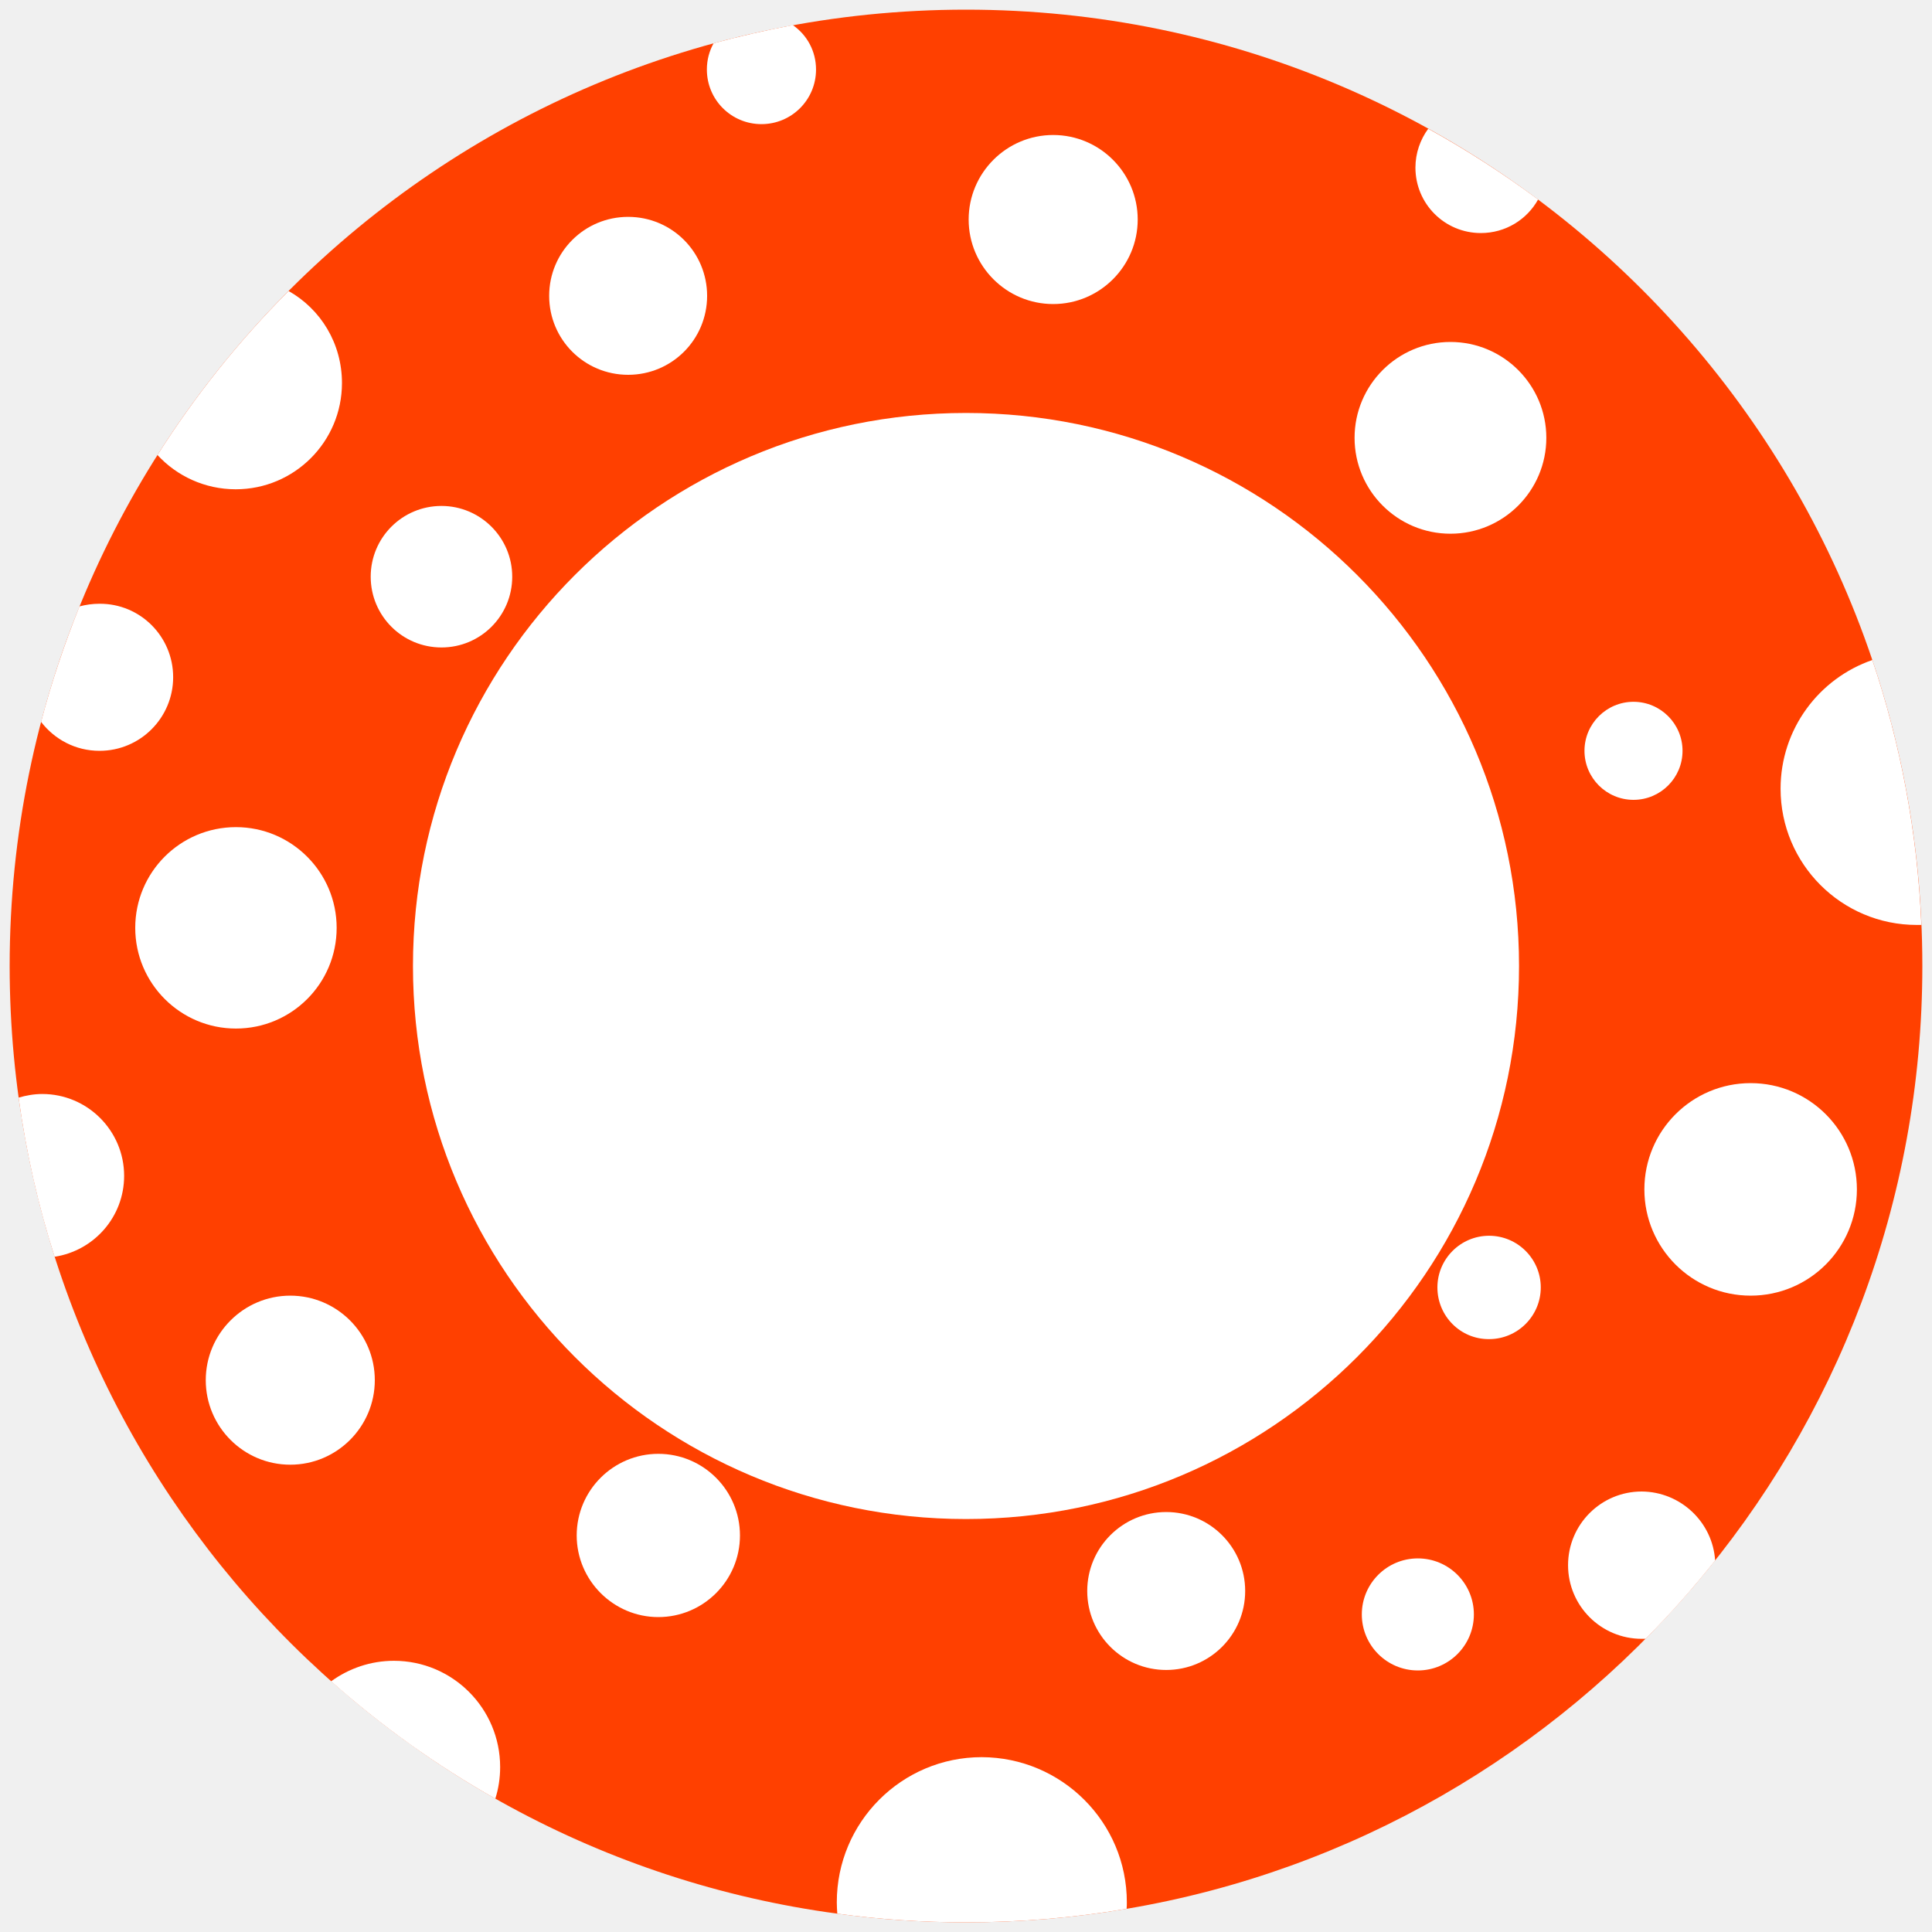
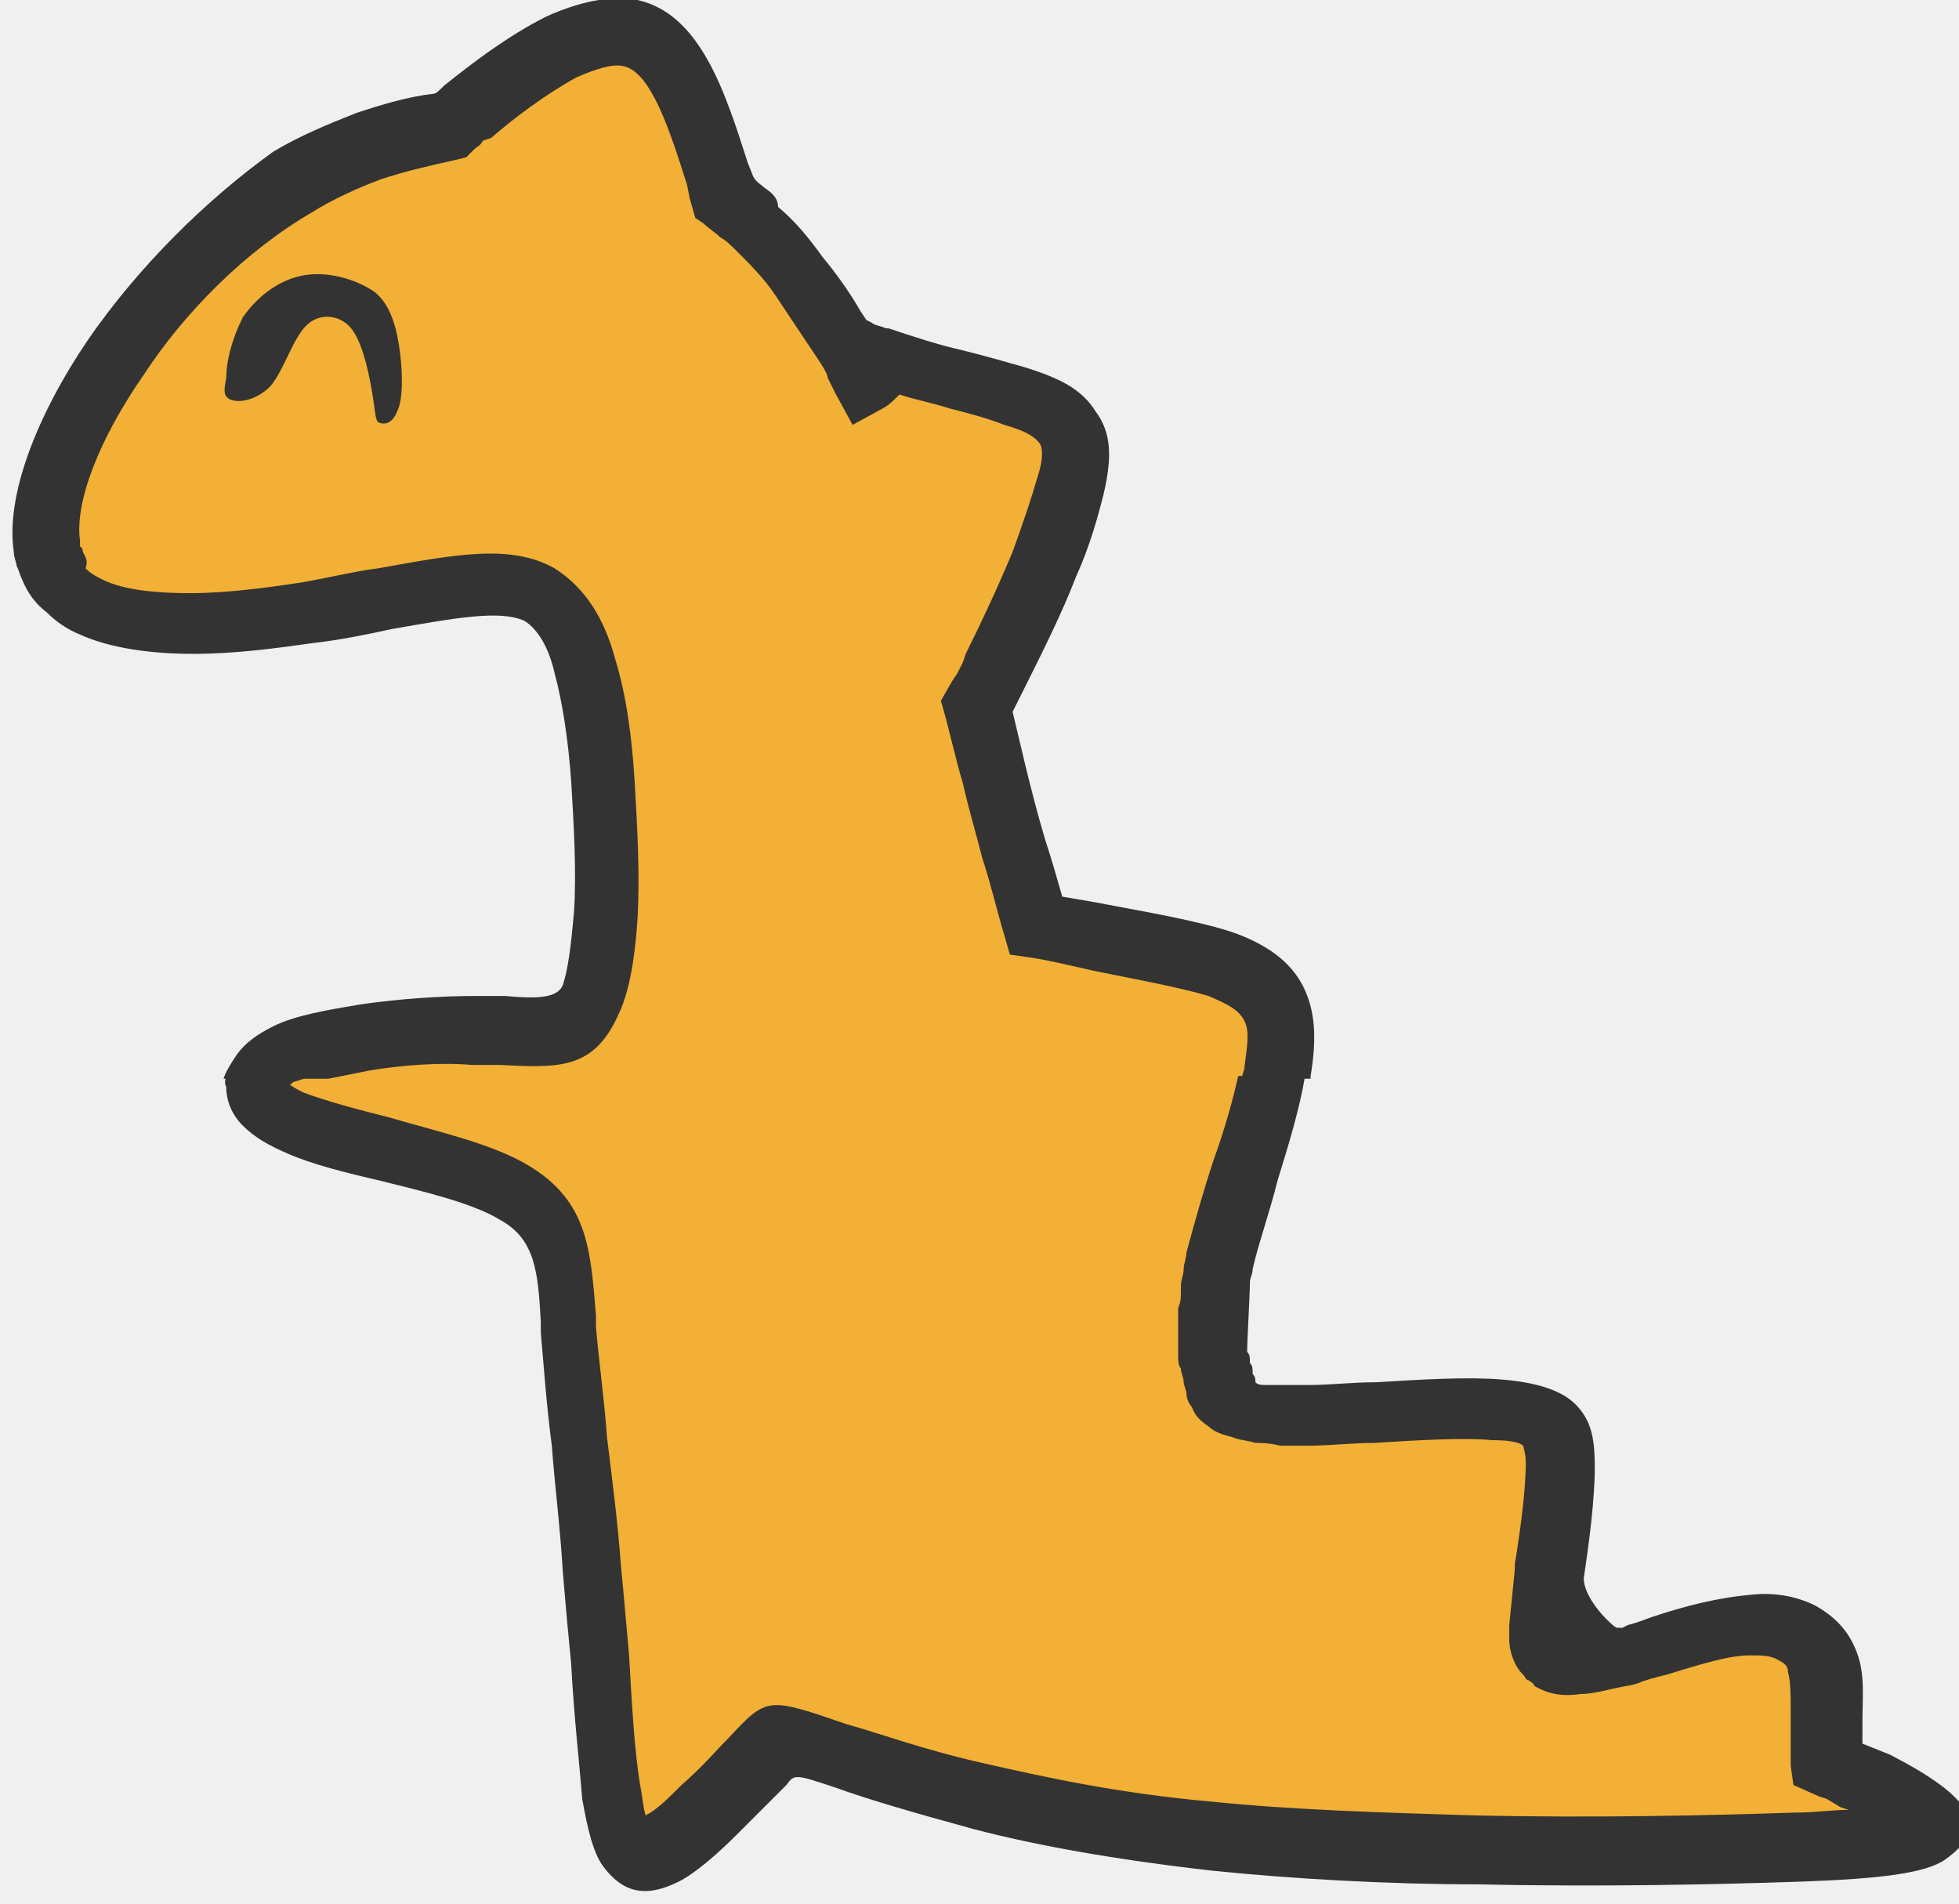
- <svg xmlns="http://www.w3.org/2000/svg" version="1.1" id="_x34_" x="0px" y="0px" viewBox="0 0 800 800" style="enable-background:new 0 0 800 800;" xml:space="preserve">
+ <svg xmlns="http://www.w3.org/2000/svg" version="1.1" id="圖層_1" x="0px" y="0px" viewBox="0 0 71 69" style="enable-background:new 0 0 71 69;" xml:space="preserve">
  <style type="text/css">
- 	.st0{fill:#FF4000;}
- 	.st1{fill:#FFFFFF;}
+ 	.st0{fill-rule:evenodd;clip-rule:evenodd;fill:#F2B036;}
+ 	.st1{fill-rule:evenodd;clip-rule:evenodd;fill:#333333;}
</style>
-   <g>
-     <path class="st0" d="M796,400c0,196-142.5,358.8-329.5,390.4c-21.6,3.7-43.8,5.6-66.5,5.6c-18.1,0-35.9-1.2-53.3-3.6   C153.2,766.4,4,600.6,4,400C4,181.3,181.3,4,400,4S796,181.3,796,400z" />
-     <ellipse transform="matrix(0.158 -0.9874 0.9874 0.158 65.8189 608.691)" class="st1" cx="389.8" cy="265.8" rx="51.9" ry="51.9" />
-     <circle class="st1" cx="532" cy="376.3" r="27.1" />
-     <path class="st1" d="M362.8,486.9c0,28.7-23.2,51.9-51.9,51.9c-28.7,0-51.9-23.2-51.9-51.9c0-28.7,23.2-51.9,51.9-51.9   C339.5,435,362.8,458.2,362.8,486.9z" />
-     <path class="st1" d="M527.5,513.9c0,11.2-9.1,20.3-20.3,20.3c-11.2,0-20.3-9.1-20.3-20.3s9.1-20.3,20.3-20.3   C518.4,493.6,527.5,502.7,527.5,513.9z" />
-     <path class="st1" d="M640.3,181.3c0,21.9-17.8,39.7-39.7,39.7c-21.9,0-39.7-17.8-39.7-39.7c0-21.9,17.8-39.7,39.7-39.7   C622.5,141.6,640.3,159.4,640.3,181.3z" />
-     <path class="st1" d="M141.6,158.6c0,24.3-19.7,44-44,44c-12.8,0-24.4-5.5-32.4-14.2c15.6-24.6,33.8-47.4,54.3-67.9   C132.8,128,141.6,142.2,141.6,158.6z" />
-     <path class="st1" d="M337.9,28.8c0,12.5-10.1,22.6-22.6,22.6c-12.5,0-22.6-10.1-22.6-22.6c0-4,1-7.7,2.8-10.9   c10.8-2.9,21.7-5.4,32.8-7.5C334.2,14.5,337.9,21.2,337.9,28.8z" />
-     <path class="st1" d="M471.1,90.9c0,19.3-15.7,35-35,35c-19.3,0-35-15.7-35-35s15.7-35,35-35C455.4,55.9,471.1,71.6,471.1,90.9z" />
-     <path class="st1" d="M795.6,383c-0.6,0-1.3,0-1.9,0c-31.2,0-56.4-25.3-56.4-56.4c0-24.7,15.9-45.7,38-53.3   C787,308,794,344.8,795.6,383z" />
-     <path class="st1" d="M710.2,646.2c-9,11.3-18.6,22.2-28.8,32.4c-0.5,0-1.1,0-1.6,0c-16.8,0-30.5-13.6-30.5-30.5   c0-16.8,13.6-30.5,30.5-30.5C695.9,617.7,709.2,630.3,710.2,646.2z" />
-     <path class="st1" d="M466.6,787.7c0,0.9,0,1.8-0.1,2.7c-21.6,3.7-43.8,5.6-66.5,5.6c-18.1,0-35.9-1.2-53.3-3.6   c-0.1-1.6-0.2-3.1-0.2-4.7c0-33.2,26.9-60.1,60-60.1C439.7,727.7,466.6,754.6,466.6,787.7z" />
-     <path class="st1" d="M155.2,571.5c0,19.3-15.7,35-35,35c-19.3,0-35-15.7-35-35c0-19.3,15.7-35,35-35   C139.5,536.5,155.2,552.2,155.2,571.5z" />
-     <path class="st1" d="M139.4,384.2c0,23.1-18.7,41.7-41.7,41.7s-41.7-18.7-41.7-41.7c0-23.1,18.7-41.7,41.7-41.7   S139.4,361.2,139.4,384.2z" />
-     <path class="st1" d="M212.1,238.8c0,16.2-13.1,29.3-29.3,29.3c-16.2,0-29.3-13.1-29.3-29.3c0-16.2,13.1-29.3,29.3-29.3   C198.9,209.5,212.1,222.6,212.1,238.8z" />
-     <path class="st1" d="M272.5,353.7c0,16.2-13.1,29.3-29.3,29.3c-16.2,0-29.3-13.1-29.3-29.3c0-16.2,13.1-29.3,29.3-29.3   C259.4,324.4,272.5,337.5,272.5,353.7z" />
-     <path class="st1" d="M306.4,635.8c0,18.7-15.2,33.8-33.8,33.8s-33.8-15.2-33.8-33.8c0-18.7,15.2-33.8,33.8-33.8   S306.4,617.1,306.4,635.8z" />
-     <path class="st1" d="M768.9,492.5c0,24.3-19.7,44-44,44c-24.3,0-44-19.7-44-44c0-24.3,19.7-44,44-44   C749.2,448.5,768.9,468.2,768.9,492.5z" />
-     <circle class="st1" cx="587.1" cy="668.5" r="23.2" />
-     <path class="st1" d="M292.8,122.5c0,18.1-14.6,32.7-32.7,32.7s-32.7-14.6-32.7-32.7c0-18.1,14.6-32.7,32.7-32.7   S292.8,104.4,292.8,122.5z" />
-     <path class="st1" d="M636.9,82.6c-4.6,8.3-13.5,13.9-23.7,13.9c-15,0-27.1-12.1-27.1-27.1c0-6,2-11.6,5.3-16.1   C607.3,62.1,622.5,71.9,636.9,82.6z" />
-     <path class="st1" d="M71.7,280.4c0,16.8-13.6,30.5-30.5,30.5c-9.9,0-18.6-4.7-24.2-12c4.3-16.4,9.7-32.3,15.9-47.8   c2.6-0.7,5.4-1.1,8.3-1.1C58.1,249.9,71.7,263.6,71.7,280.4z" />
-     <path class="st1" d="M207.1,731.7c0,4.6-0.7,9-2,13.1c-24.4-13.8-47.2-30.1-68-48.6c7.3-5.3,16.3-8.5,26-8.5   C187.4,687.7,207.1,707.4,207.1,731.7z" />
-     <path class="st1" d="M464.3,440.6c0,9.3-7.6,16.9-16.9,16.9c-9.3,0-16.9-7.6-16.9-16.9c0-9.3,7.6-16.9,16.9-16.9   C456.7,423.7,464.3,431.3,464.3,440.6z" />
-     <path class="st1" d="M696.7,310.9c0,11.2-9.1,20.3-20.3,20.3c-11.2,0-20.3-9.1-20.3-20.3c0-11.2,9.1-20.3,20.3-20.3   C687.6,290.6,696.7,299.7,696.7,310.9z" />
-     <circle class="st1" cx="482.9" cy="658.8" r="32.7" />
-     <path class="st1" d="M51.4,486.9c0,17-12.5,31-28.8,33.5c-6.8-21.2-11.8-43.2-14.9-65.9c3.1-0.9,6.4-1.5,9.8-1.5   C36.2,453,51.4,468.2,51.4,486.9z" />
-     <path class="st1" d="M595.2,533.1c0-11.8,9.6-21.4,21.4-21.4c11.8,0,21.4,9.6,21.4,21.4c0,11.8-9.6,21.4-21.4,21.4   C604.8,554.6,595.2,545,595.2,533.1z" />
-     <circle class="st1" cx="400" cy="400" r="229" />
-   </g>
+   <path class="st0" d="M56.8,59c-0.3-0.2-0.5-0.3-0.8-0.5C56.3,58.6,56.5,58.8,56.8,59L56.8,59z M57.9,59.6c-0.4-0.2-0.8-0.5-1.2-0.7  C57.2,59.2,57.6,59.4,57.9,59.6L57.9,59.6z M56,58.5c0-0.1,0-0.3,0-0.4C56,58.2,56,58.3,56,58.5L56,58.5z M45.3,48.6  c-0.4-0.5-0.8-1-1.1-1.6C44.5,47.6,44.9,48.1,45.3,48.6L45.3,48.6z M9.4,39c-0.4,0.6,0,1.3,1.3,1.8c1.9,0.8,5.8,1.3,7.8,2.4  c2,1.1,2,2.7,2.2,5.1c0.2,2.4,0.6,5.5,0.8,8.6c0.3,3.1,0.4,6.2,0.7,8.1c0.3,1.9,0.7,2.7,1.7,2.1c1-0.5,2.7-2.4,3.6-3.3  c0.8-0.9,0.8-0.9,3-0.2c2.2,0.7,6.6,2.2,13.4,2.9S60,67.2,65.2,67c5.1-0.2,6.1-0.5,2.7-2.3c-0.3-0.2-0.6-0.3-1-0.5  c-0.2-0.1-0.4-0.2-0.6-0.3c0-0.5,0-1,0-1.5c0-0.8,0.1-1.5-0.1-2.1c-0.3-1-1.3-1.4-2.6-1.3c-1.3,0.1-2.9,0.7-4.3,1  c-0.1,0-0.3,0.1-0.4,0.1c-1.1,0.3-2.1,0.4-2.5,0.1c-0.1,0-0.1-0.1-0.2-0.1c-0.3-0.3-0.3-0.9-0.2-1.7c-0.1-0.1-0.3-0.2-0.4-0.3  c0,0,0,0,0,0c0.2-0.1,0.2,0,0.3-0.1c0,0,0.1,0,0.1,0c0-0.1,0-0.2,0-0.2c0.2-1.4,0.5-3.4,0.5-4.7c0-1.3-0.3-1.9-2.3-2  c-1.7-0.1-4.7,0.2-6.8,0.2c-0.4,0-0.7,0-1,0c-0.6,0-1.1-0.1-1.4-0.2c-0.4-0.1-0.6-0.3-0.7-0.6c-0.1-0.2-0.1-0.4-0.2-0.7  c0-0.3-0.1-0.5-0.1-0.9c0-0.3,0-0.7,0-1.1c0-0.3,0-0.6,0.1-1c0-0.1,0-0.1,0-0.2c0-0.4,0.1-0.7,0.2-1.1c0.4-2,1.5-4.7,1.9-6.7H9.4z" />
+   <path class="st1" d="M57.4,57.2c0.2-1.3,0.4-2.9,0.4-4c0-1-0.1-1.7-0.7-2.3l0,0c-0.5-0.5-1.4-0.8-2.7-0.9c-1.2-0.1-2.9,0-4.5,0.1  c-0.9,0-1.7,0.1-2.4,0.1c-0.2,0-0.4,0-0.5,0c-0.2,0-0.3,0-0.4,0c-0.2,0-0.5,0-0.7,0c-0.2,0-0.3,0-0.4-0.1l0,0l0,0  c0-0.1,0-0.2-0.1-0.3c0-0.2,0-0.3-0.1-0.4c0-0.2,0-0.3-0.1-0.4c0-0.4,0.1-2.1,0.1-2.5l0,0c0-0.2,0.1-0.3,0.1-0.5  c0.2-0.9,0.6-2,0.9-3.2c0.4-1.3,0.8-2.6,1-3.8l0-0.1h-2.4c-0.2,0.9-0.5,2-0.9,3.1c-0.4,1.2-0.7,2.3-1,3.4c0,0.2-0.1,0.4-0.1,0.6l0,0  c0,0.2-0.1,0.4-0.1,0.6l0,0.1l0,0l0,0.1c0,0.2,0,0.4-0.1,0.6v0c0,0.1,0,0.3,0,0.5v0c0,0.2,0,0.4,0,0.6c0,0.2,0,0.4,0,0.6  c0,0.2,0,0.4,0.1,0.5c0,0.2,0.1,0.3,0.1,0.5c0,0.1,0.1,0.3,0.1,0.4c0,0.2,0.1,0.4,0.2,0.5c0.1,0.3,0.3,0.5,0.6,0.7l0,0  c0.2,0.2,0.5,0.3,0.9,0.4c0.2,0.1,0.5,0.1,0.8,0.2c0.2,0,0.5,0,0.9,0.1c0.2,0,0.3,0,0.5,0c0.2,0,0.4,0,0.5,0c0.8,0,1.6-0.1,2.4-0.1  c1.6-0.1,3.2-0.2,4.3-0.1c0.7,0,1,0.1,1.1,0.2v0c0,0,0.1,0.3,0.1,0.6c0,1-0.2,2.5-0.4,3.7l0,0.2l-0.2,2c0,0.2,0,0.4,0,0.5  c0,0.5,0.2,1,0.5,1.3c0.1,0.1,0.1,0.2,0.2,0.2l0,0c0.1,0.1,0.2,0.1,0.2,0.2c0.5,0.3,1,0.4,1.7,0.3c0.5,0,1.1-0.2,1.7-0.3  c0.1,0,0.4-0.1,0.4-0.1c0.2-0.1,0.6-0.2,1-0.3c1-0.3,2.2-0.7,3-0.7c0.5,0,0.8,0,1.1,0.2c0.2,0.1,0.3,0.2,0.3,0.4  c0.1,0.3,0.1,0.9,0.1,1.6l0,0.1c0,0.2,0,0.5,0,0.8c0,0.3,0,0.6,0,0.9l0.1,0.7l0.9,0.4l0,0l0.3,0.1l0,0l0.5,0.3v0l0.3,0.1  c-0.6,0-1.2,0.1-2,0.1c-2.9,0.1-7.2,0.2-11.6,0.1c-3.3-0.1-6.6-0.2-9.5-0.5c-3.4-0.3-6.1-0.9-8.3-1.4c-2.2-0.5-3.8-1.1-4.9-1.4  c-2.9-1-2.9-1-4.3,0.5v0c-0.4,0.4-1,1.1-1.7,1.7l0,0c-0.5,0.5-0.9,0.9-1.3,1.1c-0.1-0.3-0.1-0.6-0.2-1.1c-0.2-1.2-0.3-2.9-0.4-4.7  c-0.1-1.1-0.2-2.3-0.3-3.3c-0.1-1.4-0.3-3-0.5-4.6c-0.1-1.4-0.3-2.8-0.4-4l0-0.4c-0.2-2.5-0.3-4.3-2.7-5.6c-1.3-0.7-3.1-1.1-4.8-1.6  c-1.2-0.3-2.3-0.6-3.1-0.9c-0.2-0.1-0.4-0.2-0.5-0.3c0.1,0,0.1-0.1,0.2-0.1c0.3-0.1,0.6-0.2,1-0.3H8.2c0,0.2-0.1,0.3,0,0.5  c0,0.5,0.2,1,0.6,1.4c0.4,0.4,0.9,0.7,1.6,1c0.9,0.4,2.1,0.7,3.4,1c1.6,0.4,3.3,0.8,4.3,1.4c1.3,0.7,1.4,1.9,1.5,3.7l0,0.4  c0.1,1.1,0.2,2.6,0.4,4.1c0.1,1.4,0.3,2.9,0.4,4.6c0.1,1.2,0.2,2.3,0.3,3.3c0.1,1.9,0.3,3.6,0.4,4.9c0.2,1.1,0.4,2,0.8,2.5  c0.7,0.9,1.5,1.1,2.7,0.5c0.6-0.3,1.4-1,2.1-1.7h0c0.6-0.6,1.3-1.3,1.8-1.8l0,0c0.3-0.4,0.3-0.4,1.8,0.1c1.1,0.4,2.8,0.9,5,1.5  c2.3,0.6,5.1,1.1,8.6,1.5c2.9,0.3,6.4,0.5,9.7,0.5c4.5,0.1,8.8,0,11.7-0.1c2.8-0.1,4.5-0.3,5.2-0.8c1.7-1.2,0.9-2.3-2-3.8L68,63.4  l0,0l-0.5-0.2c0-0.2,0-0.4,0-0.7l0-0.1c0-0.9,0.1-1.7-0.2-2.5c-0.3-0.8-0.8-1.3-1.5-1.7c-0.6-0.3-1.4-0.5-2.3-0.4  c-1.2,0.1-2.4,0.4-3.6,0.8h0c-0.3,0.1-0.5,0.2-0.9,0.3l-0.2,0.1L58.6,59C58.5,59,57.4,58,57.4,57.2L57.4,57.2z M55.8,56.9L55.8,56.9  L55.8,56.9L55.8,56.9L55.8,56.9L55.8,56.9z M55.7,56.9L55.7,56.9L55.7,56.9z" />
+   <path class="st0" d="M9.4,39h36.9c0-0.1,0-0.1,0-0.2c0.4-2,0.1-3.1-2-3.9c-1.7-0.6-4.5-1-6.7-1.5c-0.6-1.9-1.1-3.6-1.5-5.4  c-0.1-0.4-0.2-0.7-0.3-1.1c-0.1-0.5-0.2-1-0.4-1.4c0.1-0.2,0.2-0.4,0.3-0.6c0.1-0.2,0.3-0.5,0.4-0.8c1.1-2.2,2.3-4.9,2.8-6.6  c0.5-1.9-0.1-2.6-2-3.3c-1.3-0.4-3.1-0.8-4.9-1.4c0,0.3-0.2,0.7-0.5,0.9c-0.2-0.4-0.5-0.9-0.7-1.3c-0.1-0.2-0.2-0.4-0.4-0.6  c-0.8-1.3-1.8-2.6-2.8-3.6c-0.4-0.4-0.9-0.8-1.3-1.1c0-0.1-0.1-0.2-0.1-0.3c0-0.1-0.1-0.2-0.1-0.2c-0.7-2.3-1.5-5-3.3-5.4  c-1.7-0.4-4.4,1.6-5.9,2.9c-0.2,0.2-0.5,0.4-0.6,0.6c-1.9,0.3-3.9,0.9-5.7,2c-5.2,3.1-9.4,9.9-8.9,13.1c0,0.3,0.1,0.5,0.2,0.7  c0.3,0.6,0.8,1.1,1.4,1.4c1.9,0.9,5.2,0.7,7.9,0.2c4-0.6,6.7-1.5,8.3-0.6c1.6,0.9,2.1,3.7,2.3,6.8c0.2,3.1,0.2,6.4-0.5,7.9  c-0.7,1.5-2.1,1.1-4.3,1.1c-2.2,0-5.2,0.3-6.7,1C10,38.5,9.6,38.7,9.4,39L9.4,39z M32,12.9c-0.4-0.1-0.8-0.3-1.2-0.4  C31.2,12.6,31.6,12.8,32,12.9z" />
+   <path class="st1" d="M47.5,39c0.2-1.2,0.2-2.2-0.2-3.1c-0.4-0.9-1.2-1.6-2.6-2.1c-1.2-0.4-2.9-0.7-4.5-1c-0.5-0.1-1.1-0.2-1.7-0.3  c-0.2-0.7-0.4-1.4-0.6-2c-0.3-1-0.5-1.8-0.7-2.6l0,0l-0.5-2.1l0.1-0.2v0l0.2-0.4l0.2-0.4l0,0c0.6-1.2,1.3-2.6,1.8-3.9  c0.5-1.1,0.8-2.2,1-3c0.3-1.3,0.3-2.2-0.3-3c-0.5-0.8-1.3-1.2-2.6-1.6c-0.7-0.2-1.4-0.4-2.2-0.6c-0.9-0.2-1.8-0.5-2.7-0.8l-0.1,0  c-0.2-0.1-0.4-0.1-0.5-0.2l-0.2-0.1l-0.2-0.3c-0.4-0.7-0.9-1.4-1.4-2c-0.5-0.7-1-1.3-1.6-1.8C28.2,7.2,28,7,27.7,6.8  c-0.1-0.1-0.3-0.2-0.4-0.4l-0.2-0.5c-0.8-2.5-1.7-5.4-4-5.9c-1-0.2-2.2,0.1-3.3,0.6c-1.4,0.7-2.7,1.7-3.7,2.5  c-0.2,0.2-0.3,0.3-0.4,0.3l0,0c-0.9,0.1-1.9,0.4-2.8,0.7c-1,0.4-2,0.8-3,1.4C7.4,7.3,5,9.7,3.2,12.3c-1.9,2.8-3,5.7-2.7,7.7  c0,0.2,0.1,0.4,0.1,0.5c0.1,0.2,0.1,0.3,0.2,0.5c0.2,0.5,0.5,0.9,0.9,1.2c0.3,0.3,0.7,0.6,1.2,0.8C4,23.5,5.5,23.7,7,23.7  c1.5,0,3-0.2,4.4-0.4c0.9-0.1,1.9-0.3,2.8-0.5c2.3-0.4,3.9-0.7,4.8-0.3c0.5,0.3,0.9,1,1.1,1.9c0.3,1.1,0.5,2.5,0.6,3.9  c0.1,1.6,0.2,3.4,0.1,4.8c-0.1,1.1-0.2,2-0.4,2.6c-0.2,0.5-1,0.5-2.1,0.4c-0.3,0-0.7,0-1.1,0c-1.2,0-2.7,0.1-4.1,0.3  c-1.2,0.2-2.4,0.4-3.2,0.8c-0.6,0.3-1,0.6-1.3,1c-0.2,0.3-0.4,0.6-0.5,0.9h3.8c0.5-0.1,1-0.2,1.5-0.3c1.2-0.2,2.6-0.3,3.7-0.2  c0.3,0,0.7,0,1,0c2.1,0.1,3.4,0.2,4.3-1.8c0.4-0.8,0.6-2,0.7-3.4c0.1-1.6,0-3.4-0.1-5.1c-0.1-1.6-0.3-3.1-0.7-4.4  c-0.4-1.5-1.1-2.6-2.2-3.3c-1.6-0.9-3.6-0.5-6.4,0c-0.8,0.1-1.6,0.3-2.7,0.5c-1.3,0.2-2.8,0.4-4.1,0.4c-1.2,0-2.4-0.1-3.2-0.5  c-0.2-0.1-0.4-0.2-0.6-0.4C3.2,20.3,3.1,20.2,3,20c0-0.1,0-0.1-0.1-0.2c0-0.1,0-0.2,0-0.2c-0.2-1.4,0.7-3.7,2.3-6  c1.5-2.3,3.7-4.5,6.1-5.9c0.8-0.5,1.7-0.9,2.5-1.2c0.9-0.3,1.8-0.5,2.7-0.7l0.4-0.1l0.3-0.3c0.1-0.1,0.2-0.1,0.3-0.3L17.8,5  c0.8-0.7,2-1.6,3.1-2.2c0.7-0.3,1.3-0.5,1.7-0.4c1,0.2,1.7,2.4,2.3,4.3L25,7.2v0l0.2,0.7l0.3,0.2c0.2,0.2,0.4,0.3,0.6,0.5  c0.2,0.1,0.4,0.3,0.6,0.5c0.5,0.5,1,1,1.4,1.6c0.4,0.6,0.8,1.2,1.2,1.8l0.2,0.3l0.2,0.3c0.2,0.3,0.3,0.5,0.3,0.6  c0.1,0.2,0.2,0.4,0.3,0.6l0.6,1.1l1.1-0.6c0.2-0.1,0.4-0.3,0.6-0.5c0.6,0.2,1.2,0.3,1.8,0.5c0.8,0.2,1.5,0.4,2,0.6  c0.7,0.2,1.1,0.4,1.3,0.7c0.1,0.2,0.1,0.6-0.1,1.2c-0.2,0.7-0.5,1.6-0.9,2.7c-0.5,1.2-1.1,2.5-1.7,3.7v0L34.9,24l-0.2,0.4l0,0  l-0.2,0.3l0,0l-0.4,0.7c0.3,1,0.5,2,0.8,3h0c0.2,0.9,0.5,1.9,0.7,2.7c0.3,0.9,0.5,1.8,0.8,2.8l0.2,0.7l0.7,0.1  c0.7,0.1,1.5,0.3,2.4,0.5c1.5,0.3,3.1,0.6,4.1,0.9c0.7,0.3,1.1,0.5,1.3,0.9c0.2,0.4,0.1,0.9,0,1.7c0,0.1-0.1,0.3-0.1,0.4H47.5z" />
+   <path class="st1" d="M14.4,14.9c0.2-0.4,0.2-1.3,0.1-2.1c-0.1-0.8-0.3-1.7-0.9-2.2c-0.7-0.5-1.8-0.8-2.7-0.6  c-0.9,0.2-1.6,0.8-2.1,1.5c-0.4,0.8-0.6,1.6-0.6,2.2c-0.1,0.5-0.1,0.7,0.2,0.8c0.3,0.1,0.9,0,1.4-0.5c0.5-0.6,0.8-1.7,1.3-2.2  c0.5-0.5,1.3-0.4,1.7,0.2c0.4,0.6,0.6,1.7,0.7,2.3c0.1,0.6,0.1,0.9,0.2,1C13.9,15.4,14.2,15.4,14.4,14.9z" />
</svg>
